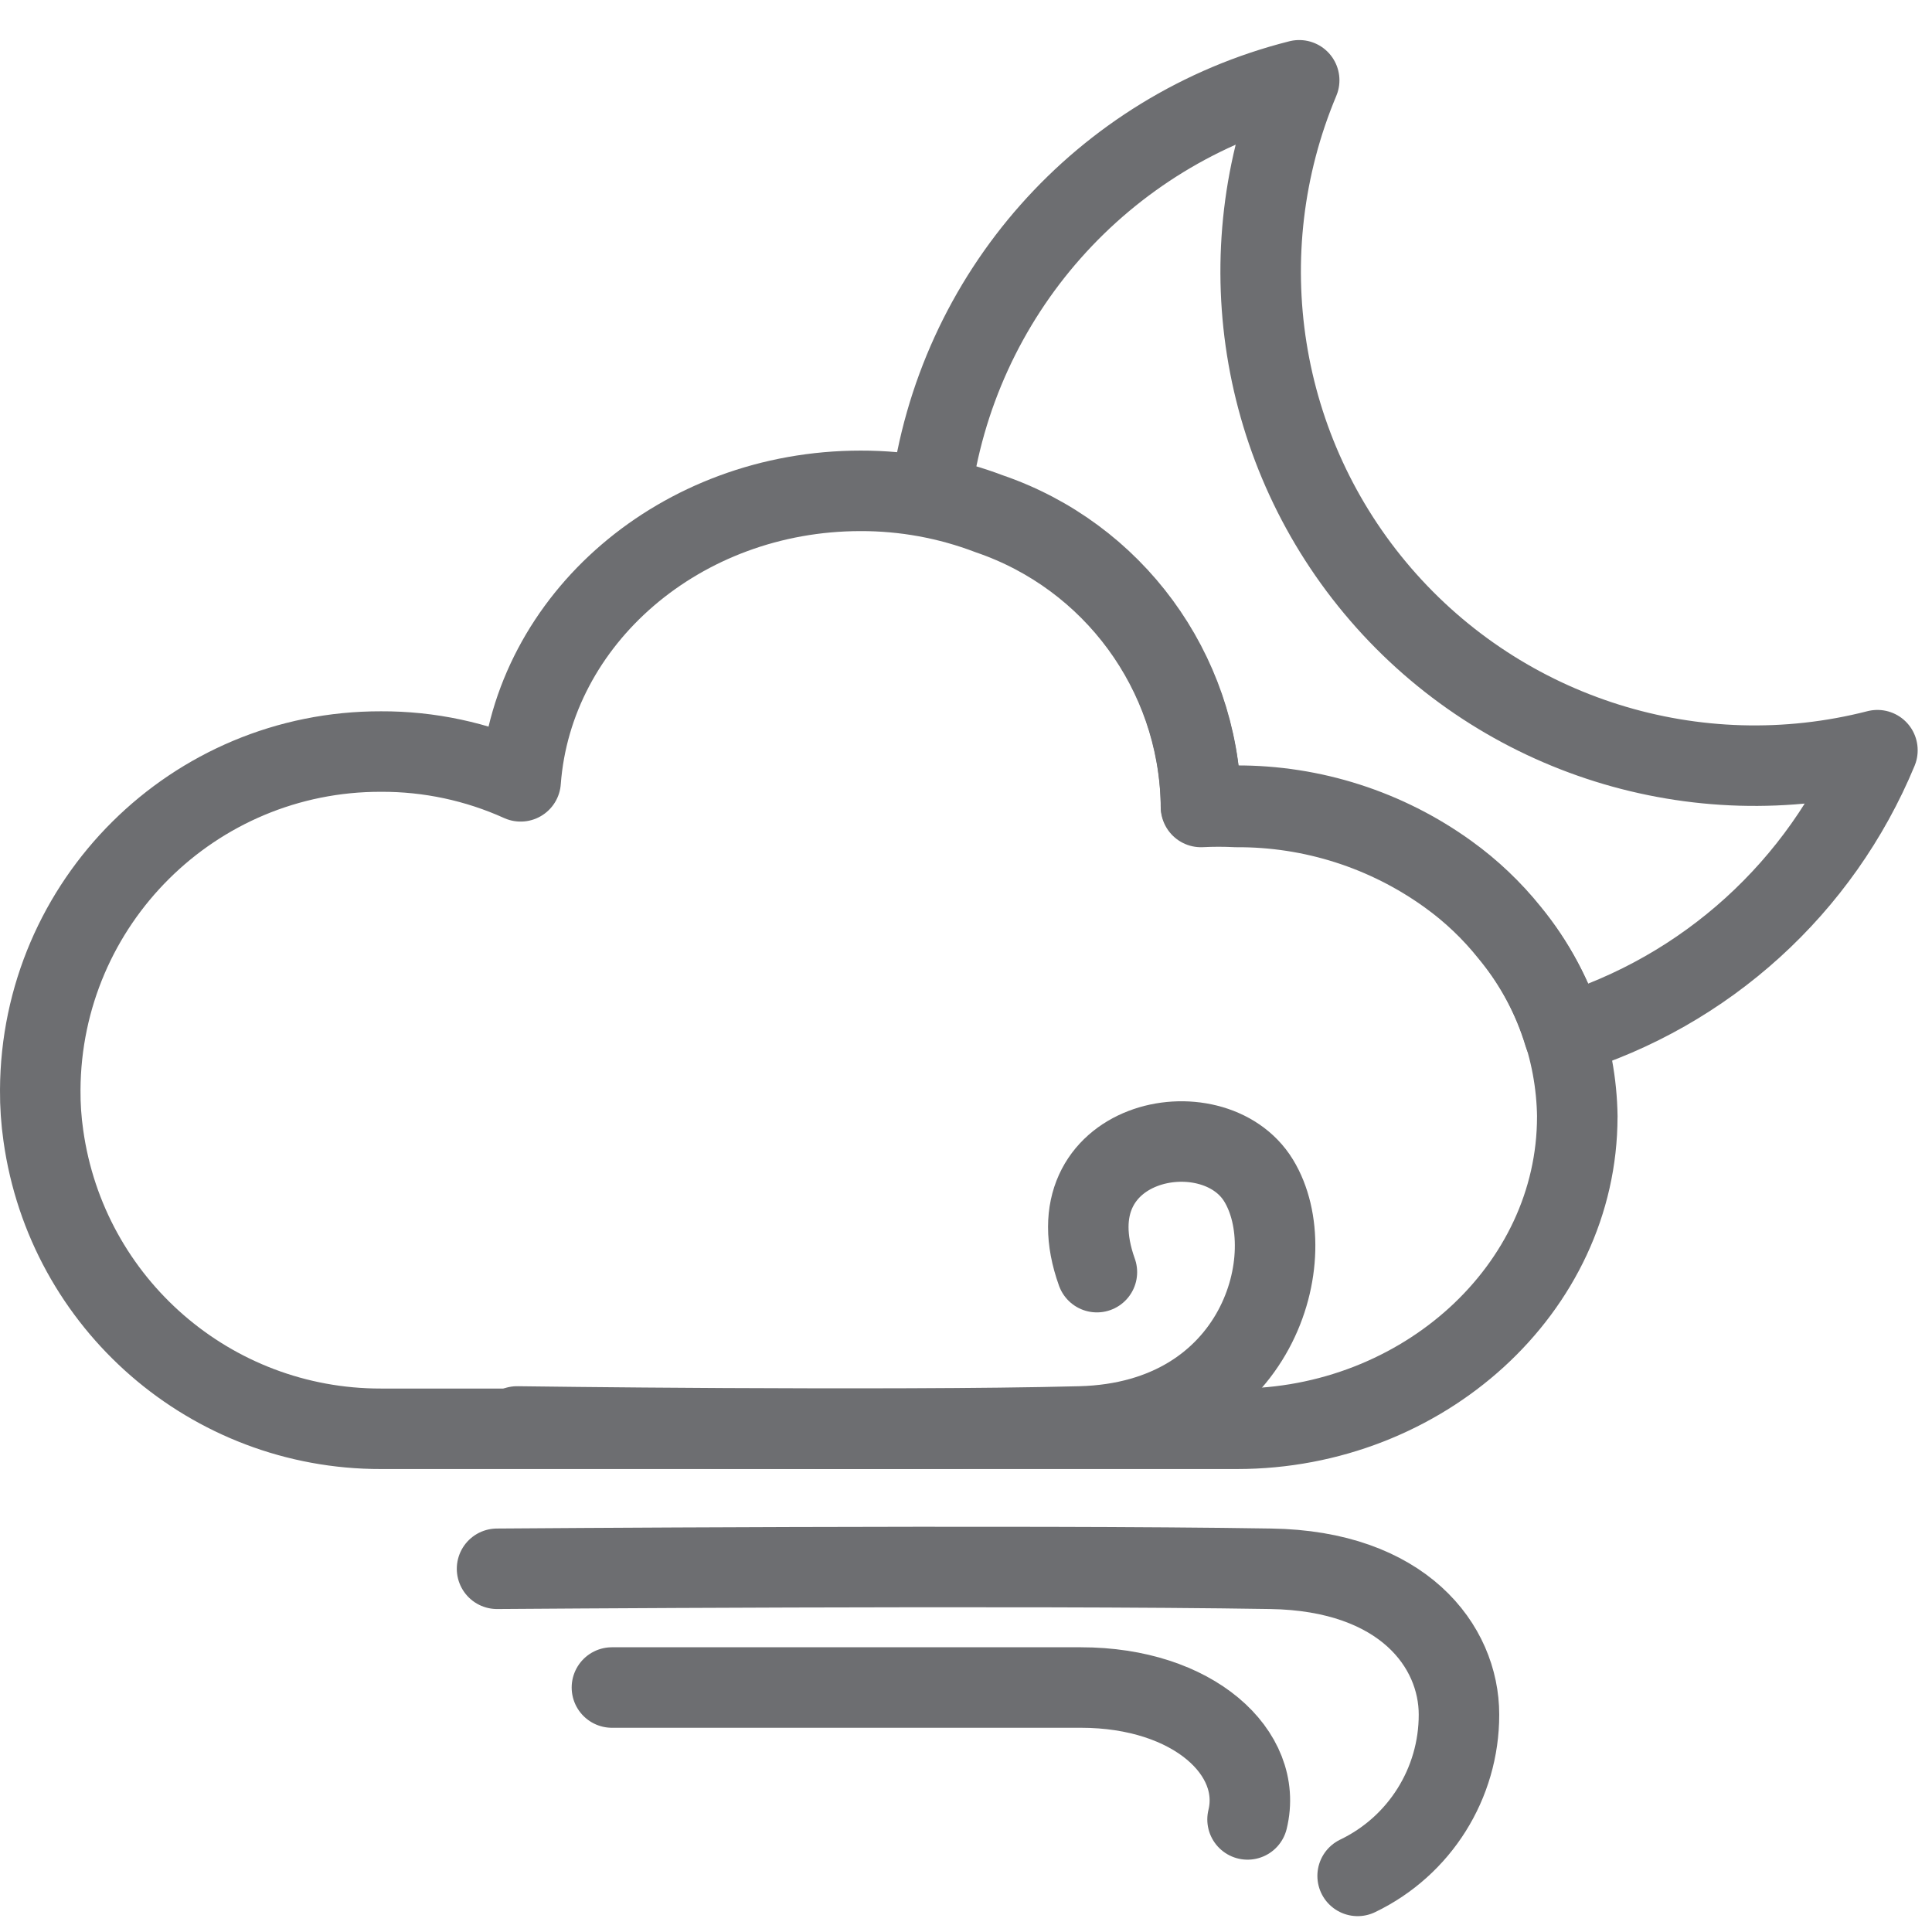
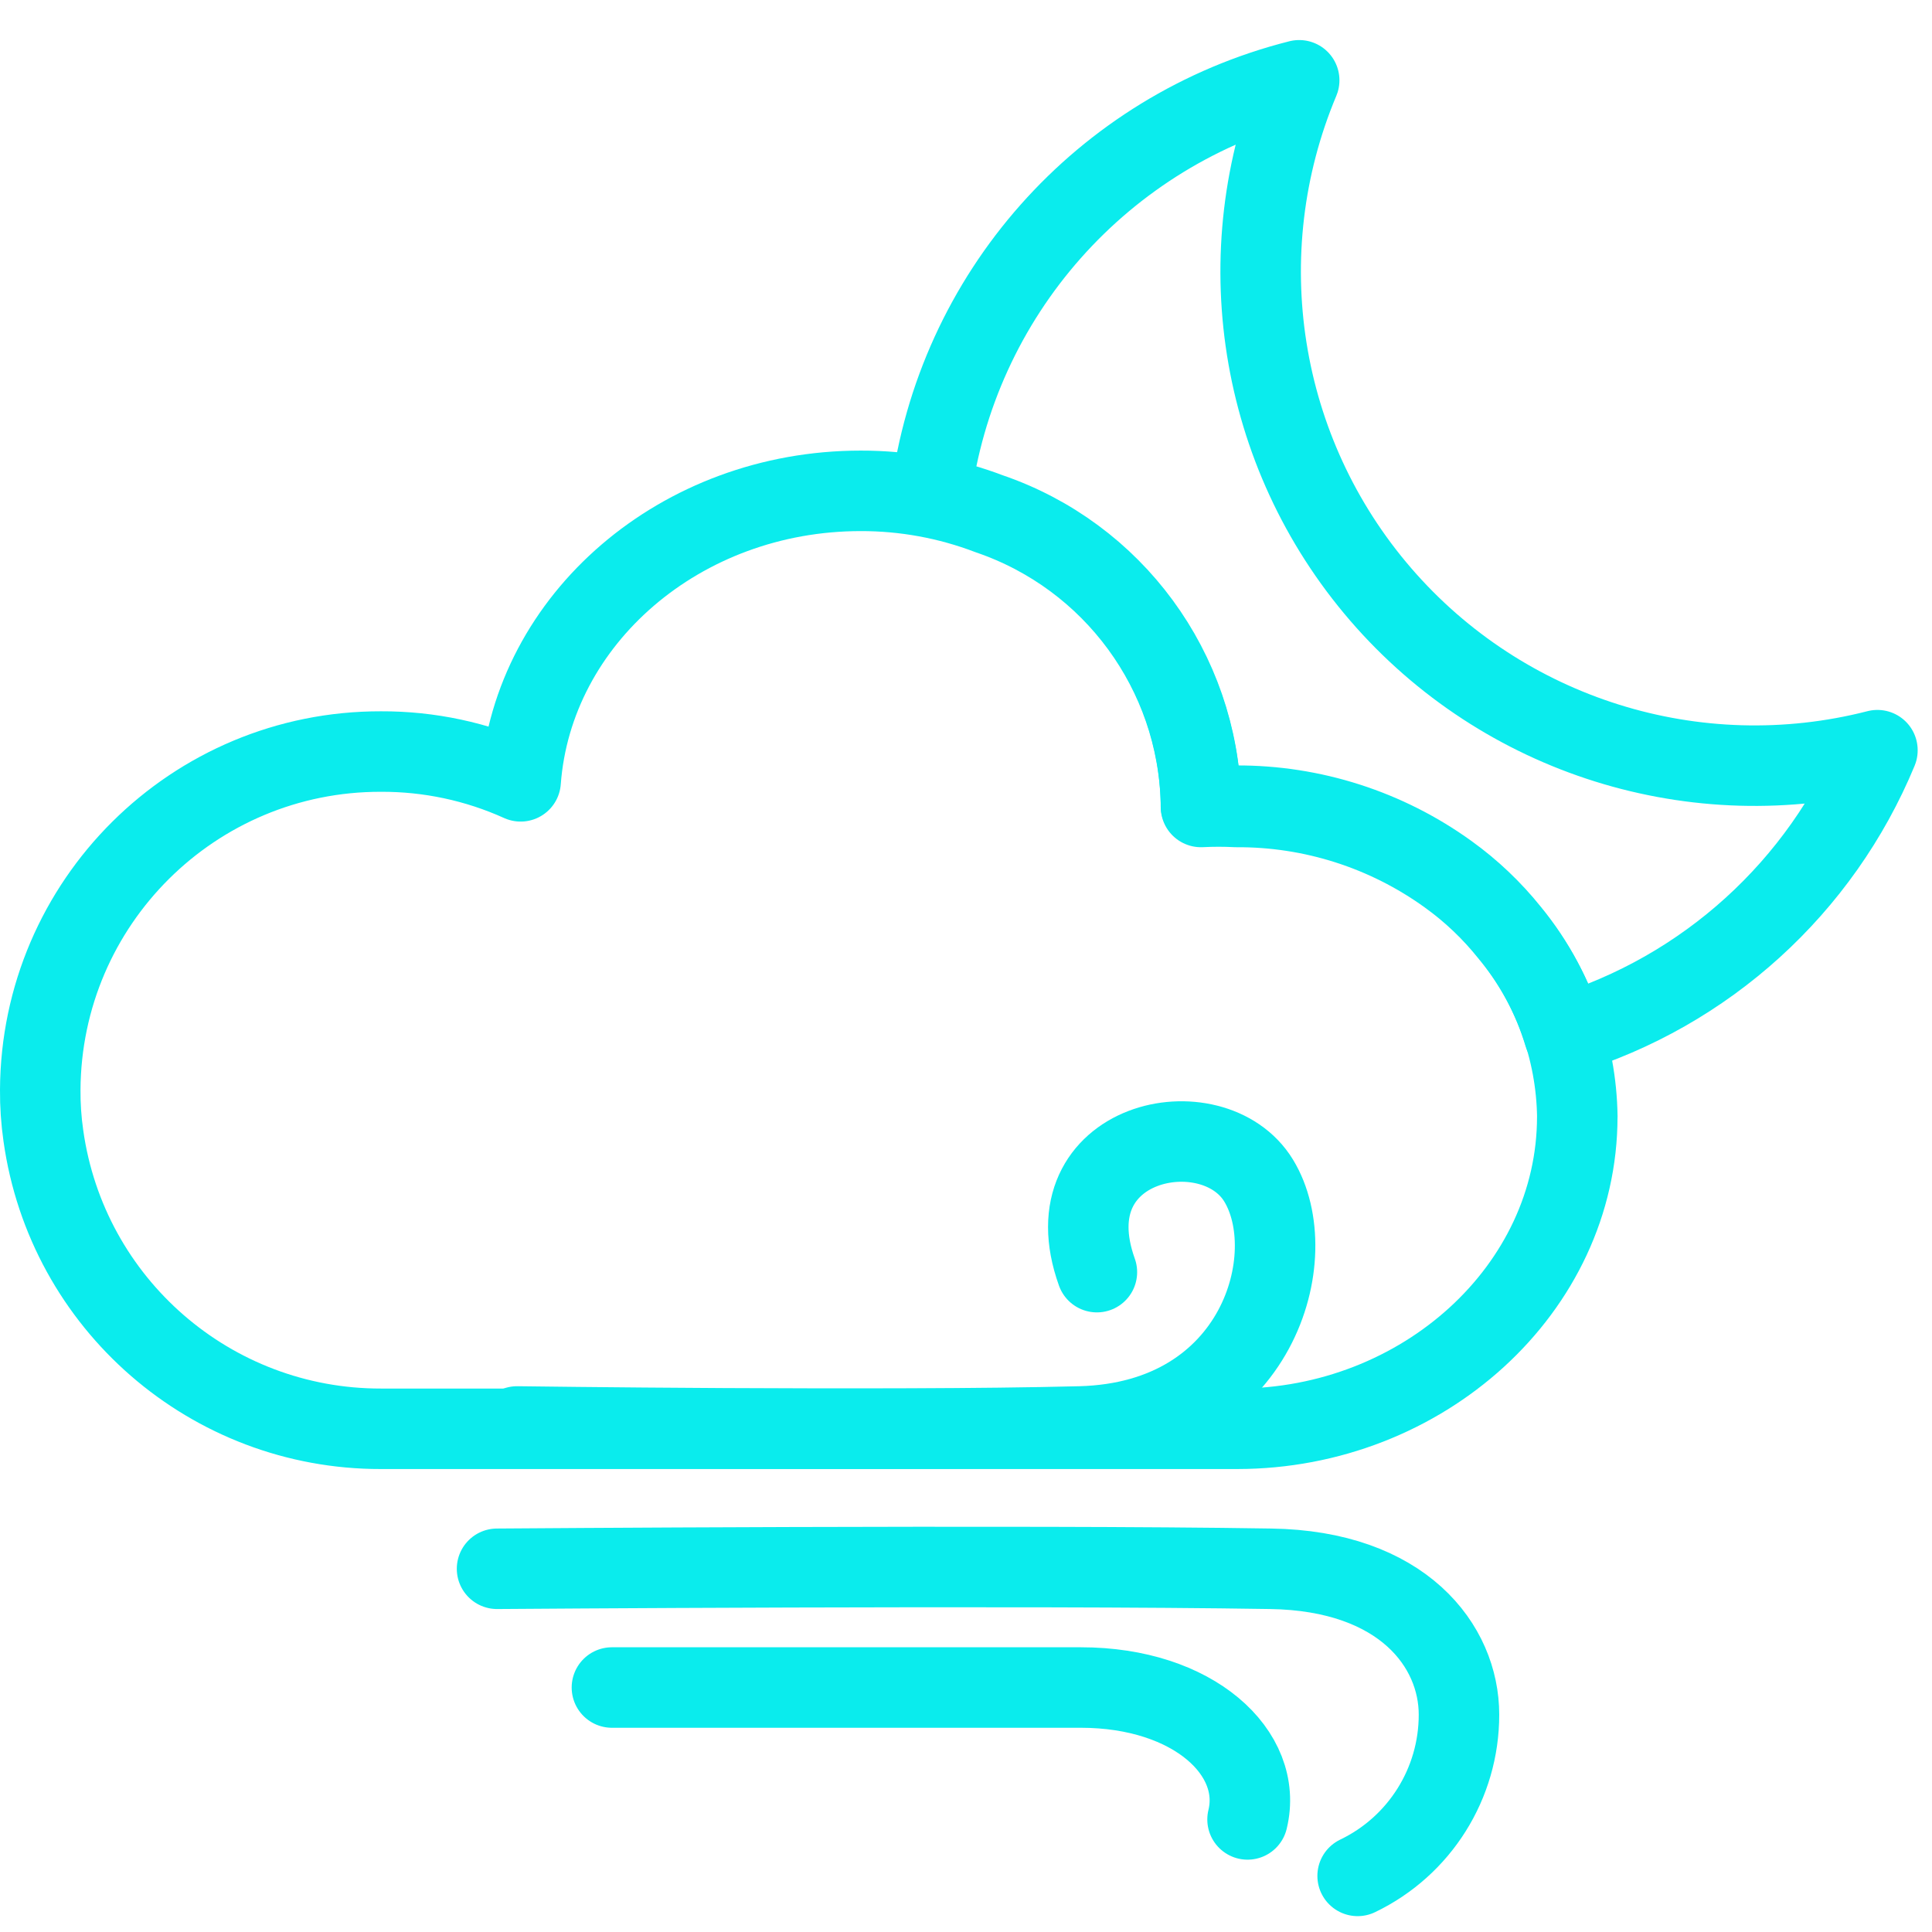
<svg xmlns="http://www.w3.org/2000/svg" width="48" height="48" viewBox="0 0 48 48">
  <g id="ic_weather_48" transform="translate(574 489)">
    <rect id="Rectangle_7" data-name="Rectangle 7" width="48" height="48" transform="translate(-574 -489)" fill="#ffd2d2" opacity="0" />
    <g id="Group_62" data-name="Group 62" transform="translate(28.83 -15.8)">
-       <path id="Path_50" data-name="Path 50" d="M297.984,1067.923a12.31,12.31,0,0,1-7.784,7.063,7.321,7.321,0,0,0-1.355-2.547,7.822,7.822,0,0,0-1.528-1.451,8.927,8.927,0,0,0-5.266-1.691,8.425,8.425,0,0,0-.874,0v-.1a7.774,7.774,0,0,0-5.266-7.169,8.742,8.742,0,0,0-1.451-.413,12.252,12.252,0,0,1,9.158-10.34,12.275,12.275,0,0,0,14.366,16.643Z" transform="translate(-854.17 -1522.48)" fill="none" stroke="#6d6e71" stroke-linecap="round" stroke-linejoin="round" stroke-width="2" />
-       <path id="Path_51" data-name="Path 51" d="M289.257,1076.938c0,4.276-3.844,7.755-8.456,7.755H259.536a8.456,8.456,0,0,1-8.389-7.284,7.591,7.591,0,0,1-.077-1.134,8.447,8.447,0,0,1,8.466-8.408,8.34,8.34,0,0,1,3.469.74c.3-4.036,3.978-7.217,8.447-7.217a8.917,8.917,0,0,1,3.2.586,7.774,7.774,0,0,1,5.256,7.168v.1a8.6,8.6,0,0,1,.874,0,8.918,8.918,0,0,1,5.266,1.682,7.691,7.691,0,0,1,1.528,1.451,7.3,7.3,0,0,1,1.682,4.565Z" transform="translate(-852.9 -1522.395)" fill="none" stroke="#6d6e71" stroke-linecap="round" stroke-linejoin="round" stroke-width="2" />
-       <path id="Path_52" data-name="Path 52" d="M263.4,1085.292s9.1.125,13.991,0c4.43-.115,5.564-4.257,4.43-6.111s-5.2-1.019-4.017,2.277" transform="translate(-853.382 -1523.052)" fill="none" stroke="#6d6e71" stroke-linecap="round" stroke-linejoin="round" stroke-width="2" />
-       <path id="Path_53" data-name="Path 53" d="M265.85,1092.33H277.5c2.806,0,4.545,1.634,4.142,3.277" transform="translate(-853.477 -1523.604)" fill="none" stroke="#6d6e71" stroke-linecap="round" stroke-linejoin="round" stroke-width="2" />
-       <path id="Path_54" data-name="Path 54" d="M262.88,1089.258s13.088-.1,19.219,0c3.286.048,4.68,1.922,4.68,3.623a4.439,4.439,0,0,1-2.518,4.007" transform="translate(-853.361 -1523.482)" fill="none" stroke="#6d6e71" stroke-linecap="round" stroke-linejoin="round" stroke-width="2" />
+       <path id="Path_50" data-name="Path 50" d="M297.984,1067.923a12.31,12.31,0,0,1-7.784,7.063,7.321,7.321,0,0,0-1.355-2.547,7.822,7.822,0,0,0-1.528-1.451,8.927,8.927,0,0,0-5.266-1.691,8.425,8.425,0,0,0-.874,0v-.1a7.774,7.774,0,0,0-5.266-7.169,8.742,8.742,0,0,0-1.451-.413,12.252,12.252,0,0,1,9.158-10.34,12.275,12.275,0,0,0,14.366,16.643Z" transform="translate(-854.17 -1522.48)" fill="none" stroke="#0aeced" stroke-linecap="round" stroke-linejoin="round" stroke-width="2" />
+       <path id="Path_51" data-name="Path 51" d="M289.257,1076.938c0,4.276-3.844,7.755-8.456,7.755H259.536a8.456,8.456,0,0,1-8.389-7.284,7.591,7.591,0,0,1-.077-1.134,8.447,8.447,0,0,1,8.466-8.408,8.34,8.34,0,0,1,3.469.74c.3-4.036,3.978-7.217,8.447-7.217a8.917,8.917,0,0,1,3.2.586,7.774,7.774,0,0,1,5.256,7.168v.1a8.6,8.6,0,0,1,.874,0,8.918,8.918,0,0,1,5.266,1.682,7.691,7.691,0,0,1,1.528,1.451,7.3,7.3,0,0,1,1.682,4.565Z" transform="translate(-852.9 -1522.395)" fill="none" stroke="#0aeced" stroke-linecap="round" stroke-linejoin="round" stroke-width="2" />
+       <path id="Path_52" data-name="Path 52" d="M263.4,1085.292s9.1.125,13.991,0c4.43-.115,5.564-4.257,4.43-6.111s-5.2-1.019-4.017,2.277" transform="translate(-853.382 -1523.052)" fill="none" stroke="#0aeced" stroke-linecap="round" stroke-linejoin="round" stroke-width="2" />
+       <path id="Path_53" data-name="Path 53" d="M265.85,1092.33H277.5c2.806,0,4.545,1.634,4.142,3.277" transform="translate(-853.477 -1523.604)" fill="none" stroke="#0aeced" stroke-linecap="round" stroke-linejoin="round" stroke-width="2" />
+       <path id="Path_54" data-name="Path 54" d="M262.88,1089.258s13.088-.1,19.219,0c3.286.048,4.68,1.922,4.68,3.623a4.439,4.439,0,0,1-2.518,4.007" transform="translate(-853.361 -1523.482)" fill="none" stroke="#0aeced" stroke-linecap="round" stroke-linejoin="round" stroke-width="2" />
    </g>
  </g>
</svg>
